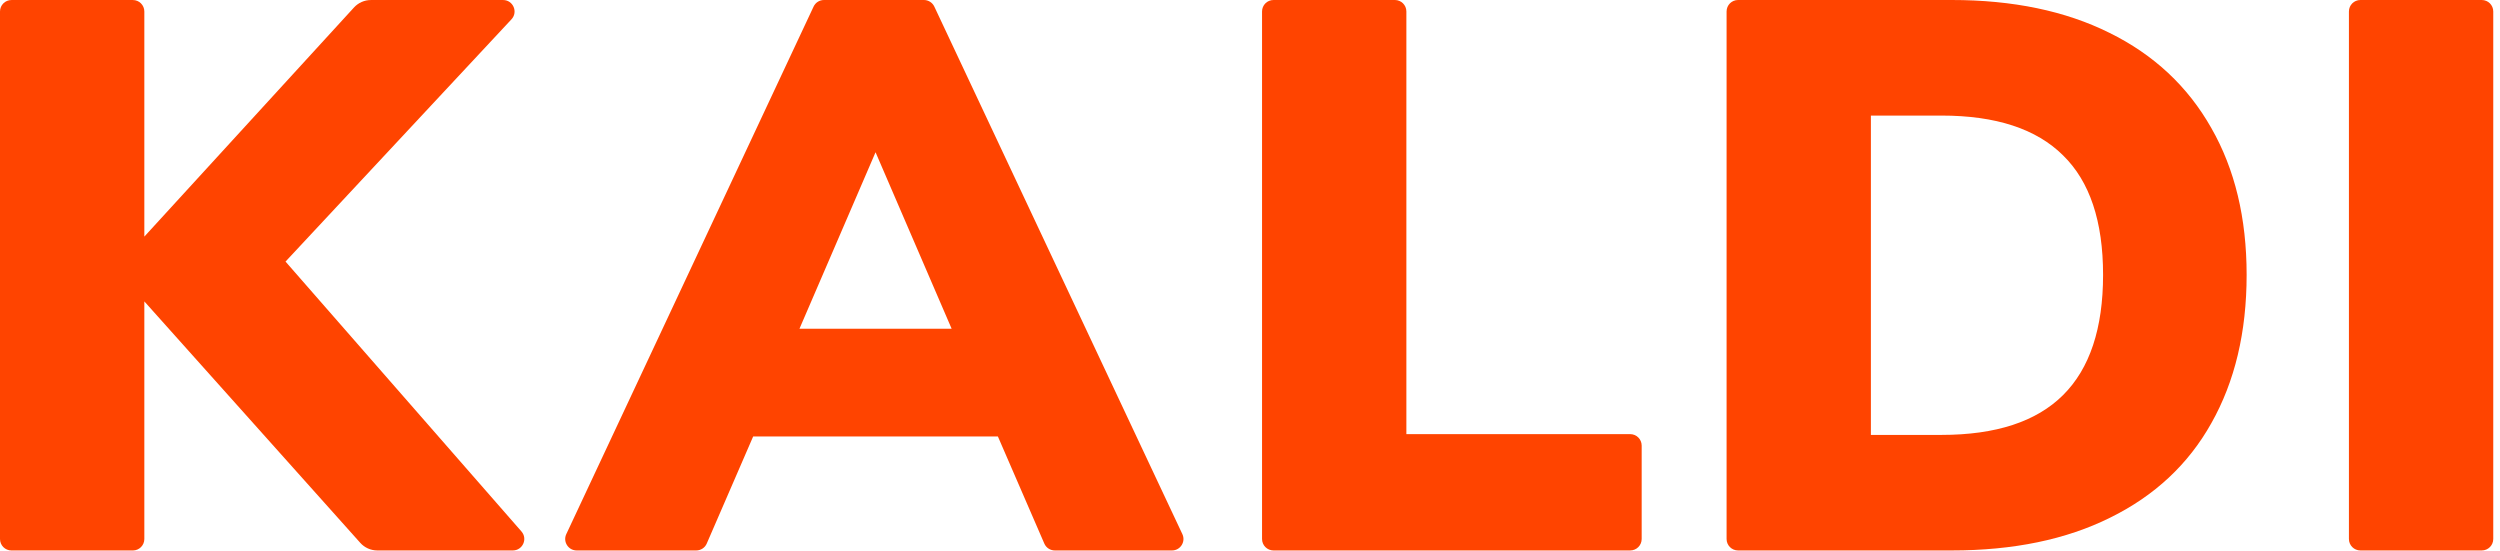
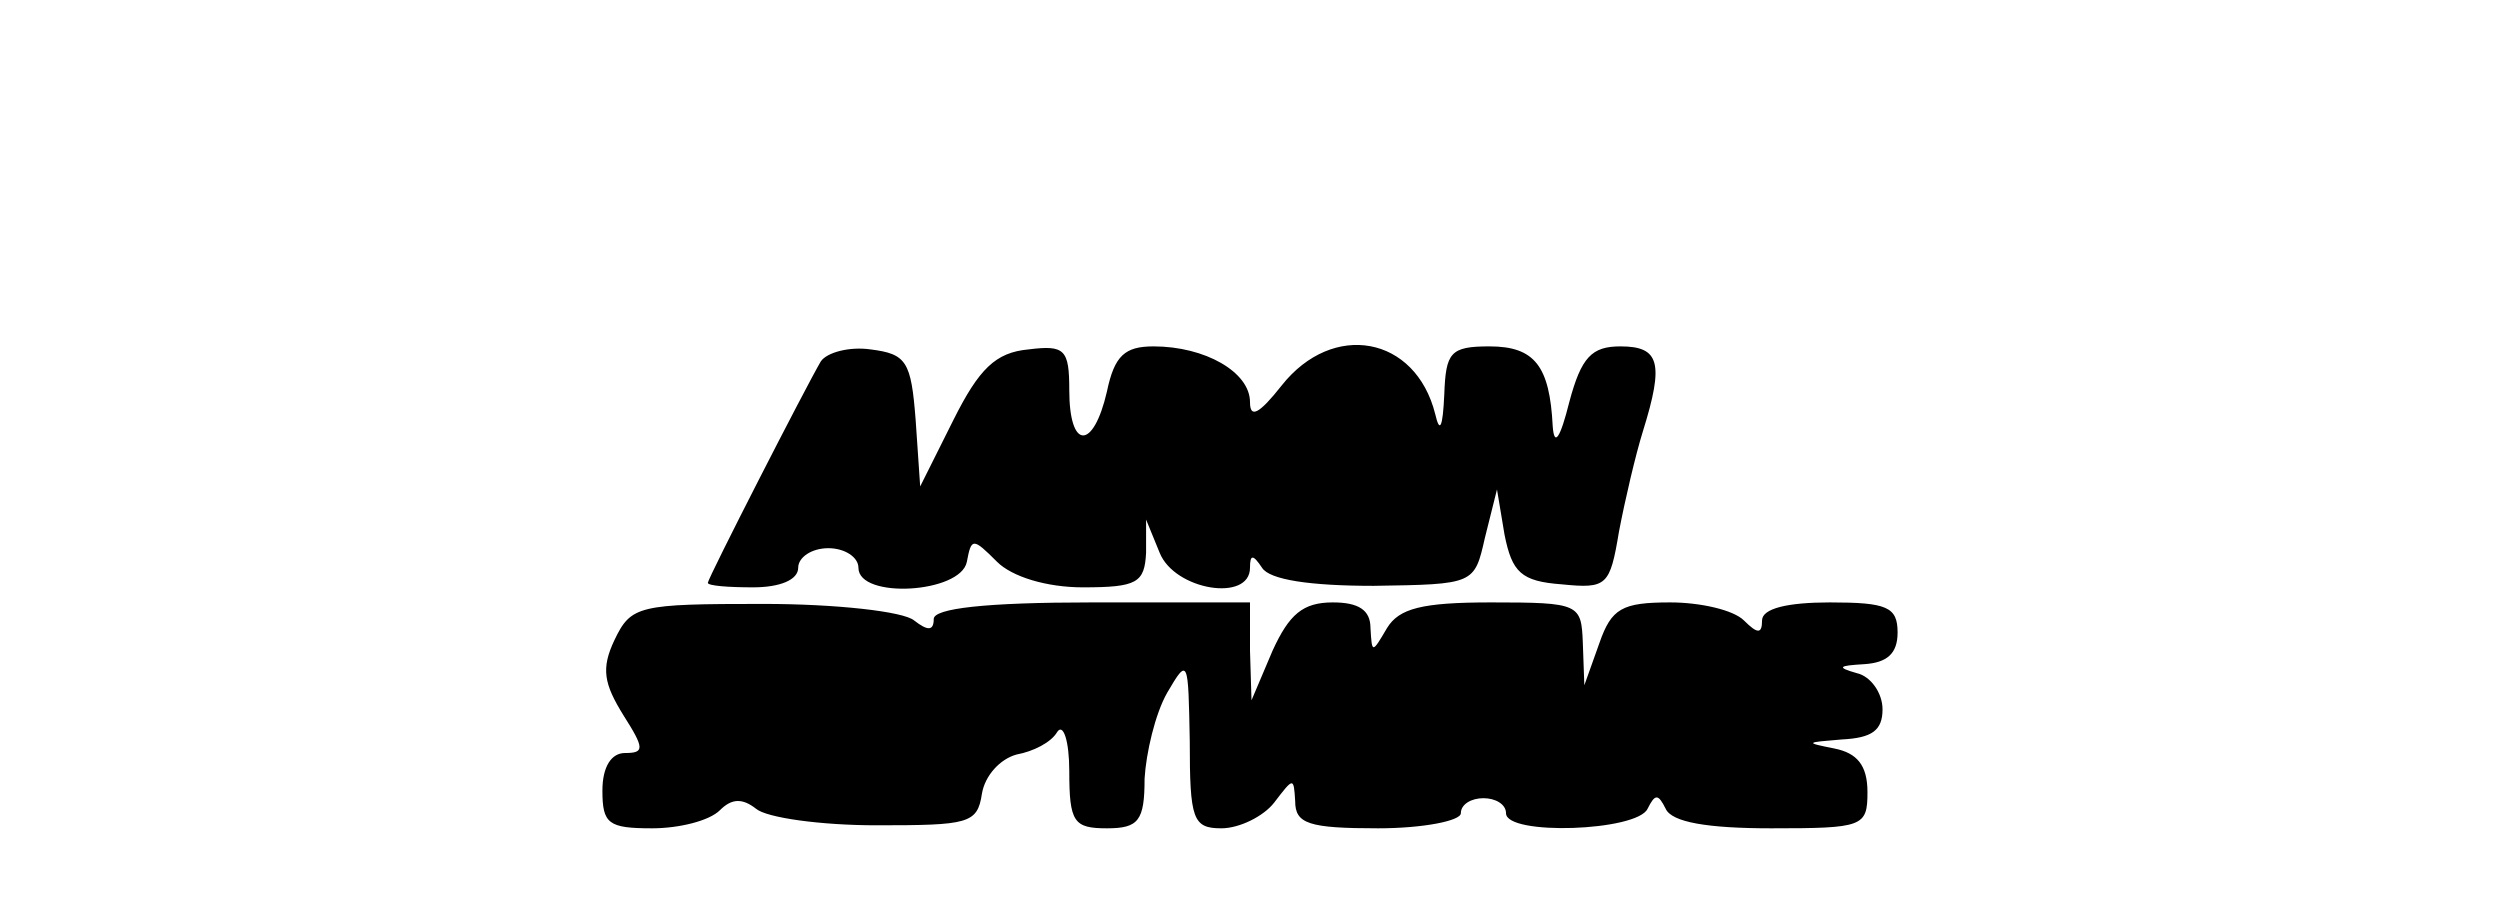
- <svg xmlns="http://www.w3.org/2000/svg" xmlns:xlink="http://www.w3.org/1999/xlink" viewBox="0 0 109 24">
-   <g transform="translate(-1470)">
-     <g style="mix-blend-mode:normal" transform="translate(1470)" fill="#f40">
-       <use xlink:href="#b" style="mix-blend-mode:normal" />
-       <use xlink:href="#c" style="mix-blend-mode:normal" />
-       <use xlink:href="#d" style="mix-blend-mode:normal" />
-       <use xlink:href="#e" style="mix-blend-mode:normal" />
-       <use xlink:href="#f" style="mix-blend-mode:normal" />
-     </g>
+ <svg xmlns="http://www.w3.org/2000/svg" version="1.0" width="166pt" height="60pt" viewBox="0 0 166 60" preserveAspectRatio="xMidYMid meet">
+   <g transform="translate(0,60) scale(0.1,-0.1)" fill="#000000" stroke="none">
+     <path d="M545 360 c-10 -17 -75 -144 -75 -147 0 -2 14 -3 30 -3 18 0 30 5 30 13 0 7 9 13 20 13 11 0 20 -6 20 -13 0 -21 68 -17 72 4 3 16 4 16 20 0 10 -10 33 -17 57 -17 36 0 41 3 42 23 l0 22 9 -22 c10 -25 60 -33 60 -10 0 9 2 9 8 0 5 -8 32 -12 74 -12 67 1 67 1 74 32 l8 32 5 -30 c5 -25 11 -31 38 -33 30 -3 32 -1 38 35 4 21 11 51 16 67 14 45 11 56 -15 56 -19 0 -26 -7 -34 -37 -6 -24 -10 -30 -11 -16 -2 40 -12 53 -42 53 -26 0 -29 -4 -30 -32 -1 -22 -3 -26 -6 -13 -13 52 -68 62 -102 19 -15 -19 -21 -22 -21 -11 0 20 -30 37 -64 37 -19 0 -26 -6 -31 -30 -9 -39 -25 -39 -25 1 0 27 -3 30 -27 27 -22 -2 -33 -13 -50 -47 l-22 -44 -3 44 c-3 39 -6 44 -30 47 -14 2 -29 -2 -33 -8z" />
+     <path d="M408 175 c-9 -19 -7 -29 6 -50 14 -22 14 -25 1 -25 -9 0 -15 -9 -15 -25 0 -22 4 -25 33 -25 18 0 38 5 45 12 8 8 15 8 24 1 7 -6 43 -11 80 -11 61 0 67 1 70 21 2 12 12 23 23 26 11 2 23 8 27 15 4 6 8 -6 8 -26 0 -34 3 -38 25 -38 21 0 25 5 25 33 1 17 7 43 15 57 14 24 14 22 15 -32 0 -52 2 -58 21 -58 12 0 28 8 35 17 13 17 13 17 14 1 0 -15 9 -18 55 -18 30 0 55 5 55 10 0 6 7 10 15 10 8 0 15 -4 15 -10 0 -15 87 -12 94 3 5 10 7 10 12 0 4 -9 28 -13 70 -13 61 0 64 1 64 24 0 18 -7 26 -22 29 -20 4 -19 4 5 6 20 1 27 6 27 20 0 11 -8 22 -17 24 -14 4 -12 5 5 6 15 1 22 7 22 21 0 17 -7 20 -45 20 -28 0 -45 -4 -45 -12 0 -9 -3 -9 -12 0 -7 7 -29 12 -49 12 -32 0 -39 -4 -47 -27 l-10 -28 -1 28 c-1 26 -2 27 -61 27 -46 0 -61 -4 -69 -17 -10 -17 -10 -17 -11 0 0 12 -8 17 -25 17 -20 0 -29 -8 -40 -32 l-14 -33 -1 33 0 32 -105 0 c-71 0 -105 -4 -105 -11 0 -8 -4 -8 -13 -1 -7 6 -52 11 -100 11 -83 0 -88 -1 -99 -24z" />
  </g>
-   <defs>
-     <path id="b" d="M22.735 23.171c.283.323.053.829-.376.829h-5.907c-.285 0-.556-.121-.745-.333l-9.414-10.526v10.36c0 .276-.224.5-.5.5h-5.293c-.276 0-.5-.224-.5-.5v-23c0-.276.224-.5.5-.5h5.293c.276 0 .5.224.5.5v9.815l9.141-9.99c.19-.207.457-.325.738-.325h5.762c.437 0 .664.521.366.841l-9.851 10.563 10.287 11.767z" />
-     <path id="c" d="M45.991 24c-.199 0-.38-.118-.459-.301l-2.024-4.669h-10.67l-2.024 4.669c-.079.183-.259.301-.459.301h-5.212c-.366 0-.608-.381-.453-.712l10.782-23c.082-.176.259-.288.453-.288h4.358c.194 0 .37.112.453.287l10.815 23c.156.332-.086.713-.452.713h-5.108zm-11.135-9.668h6.635l-3.317-7.694-3.317 7.694z" />
-     <path id="d" d="M55.525 24c-.276 0-.5-.224-.5-.5v-23c0-.276.224-.5.5-.5h5.293c.276 0 .5.224.5.5v18.428h9.759c.276 0 .5.224.5.5v4.072c0 .276-.224.5-.5.5h-15.552z" />
-     <path id="e" d="M75.279.5c0-.276.224-.5.5-.5h9.315c2.667 0 4.959.477 6.874 1.43 1.938.953 3.42 2.338 4.446 4.153 1.026 1.793 1.539 3.926 1.539 6.4 0 2.496-.513 4.652-1.539 6.468-1.003 1.793-2.474 3.166-4.412 4.119-1.915.953-4.218 1.43-6.908 1.43h-9.315c-.276 0-.5-.224-.5-.5v-23zm9.37 18.462c2.371 0 4.138-.579 5.301-1.736 1.163-1.157 1.744-2.905 1.744-5.242 0-2.338-.581-4.074-1.744-5.209-1.163-1.157-2.93-1.736-5.301-1.736h-3.078v13.923h3.078z" />
-     <path id="f" d="M102.913 24c-.276 0-.5-.224-.5-.5v-23c0-.276.224-.5.5-.5h5.293c.276 0 .5.224.5.5v23c0 .276-.224.5-.5.5h-5.293z" />
-   </defs>
</svg>
